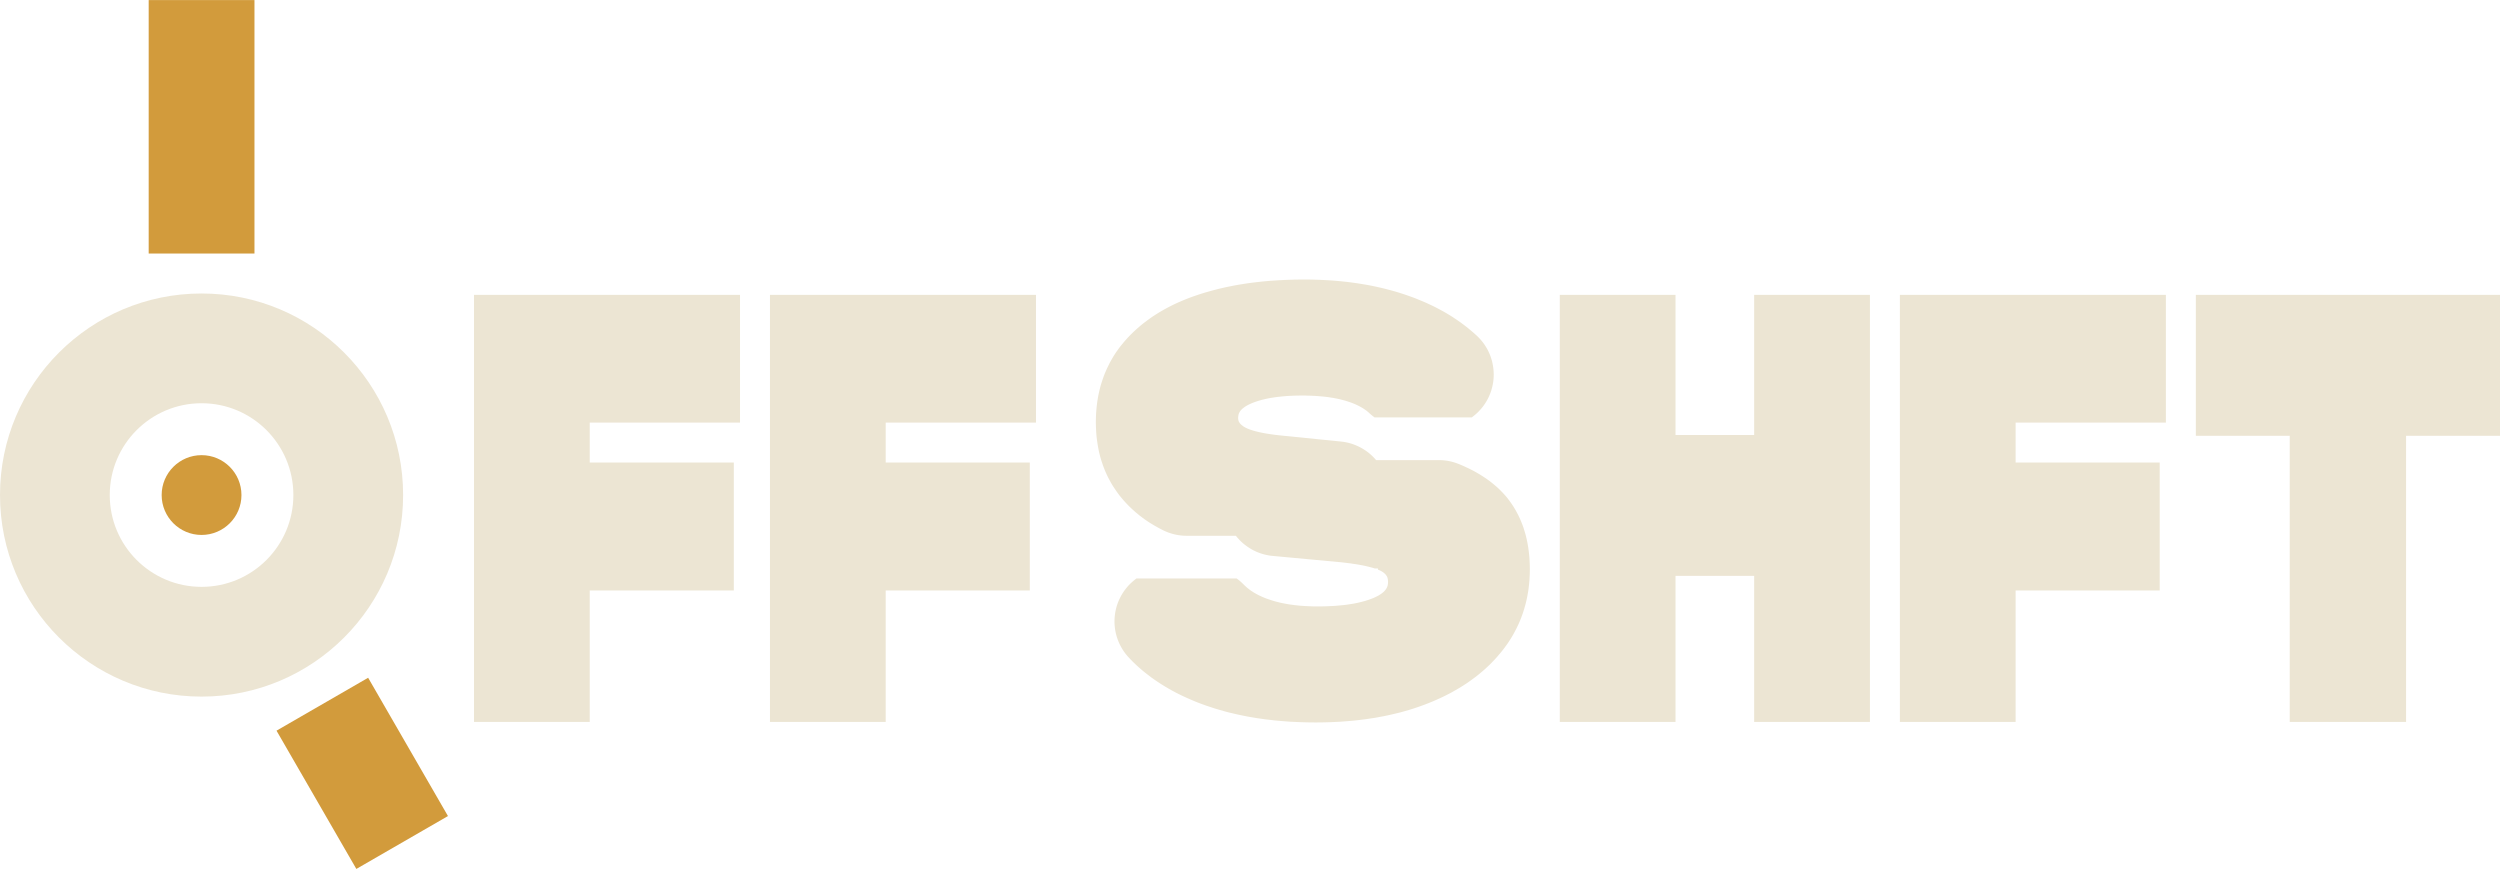
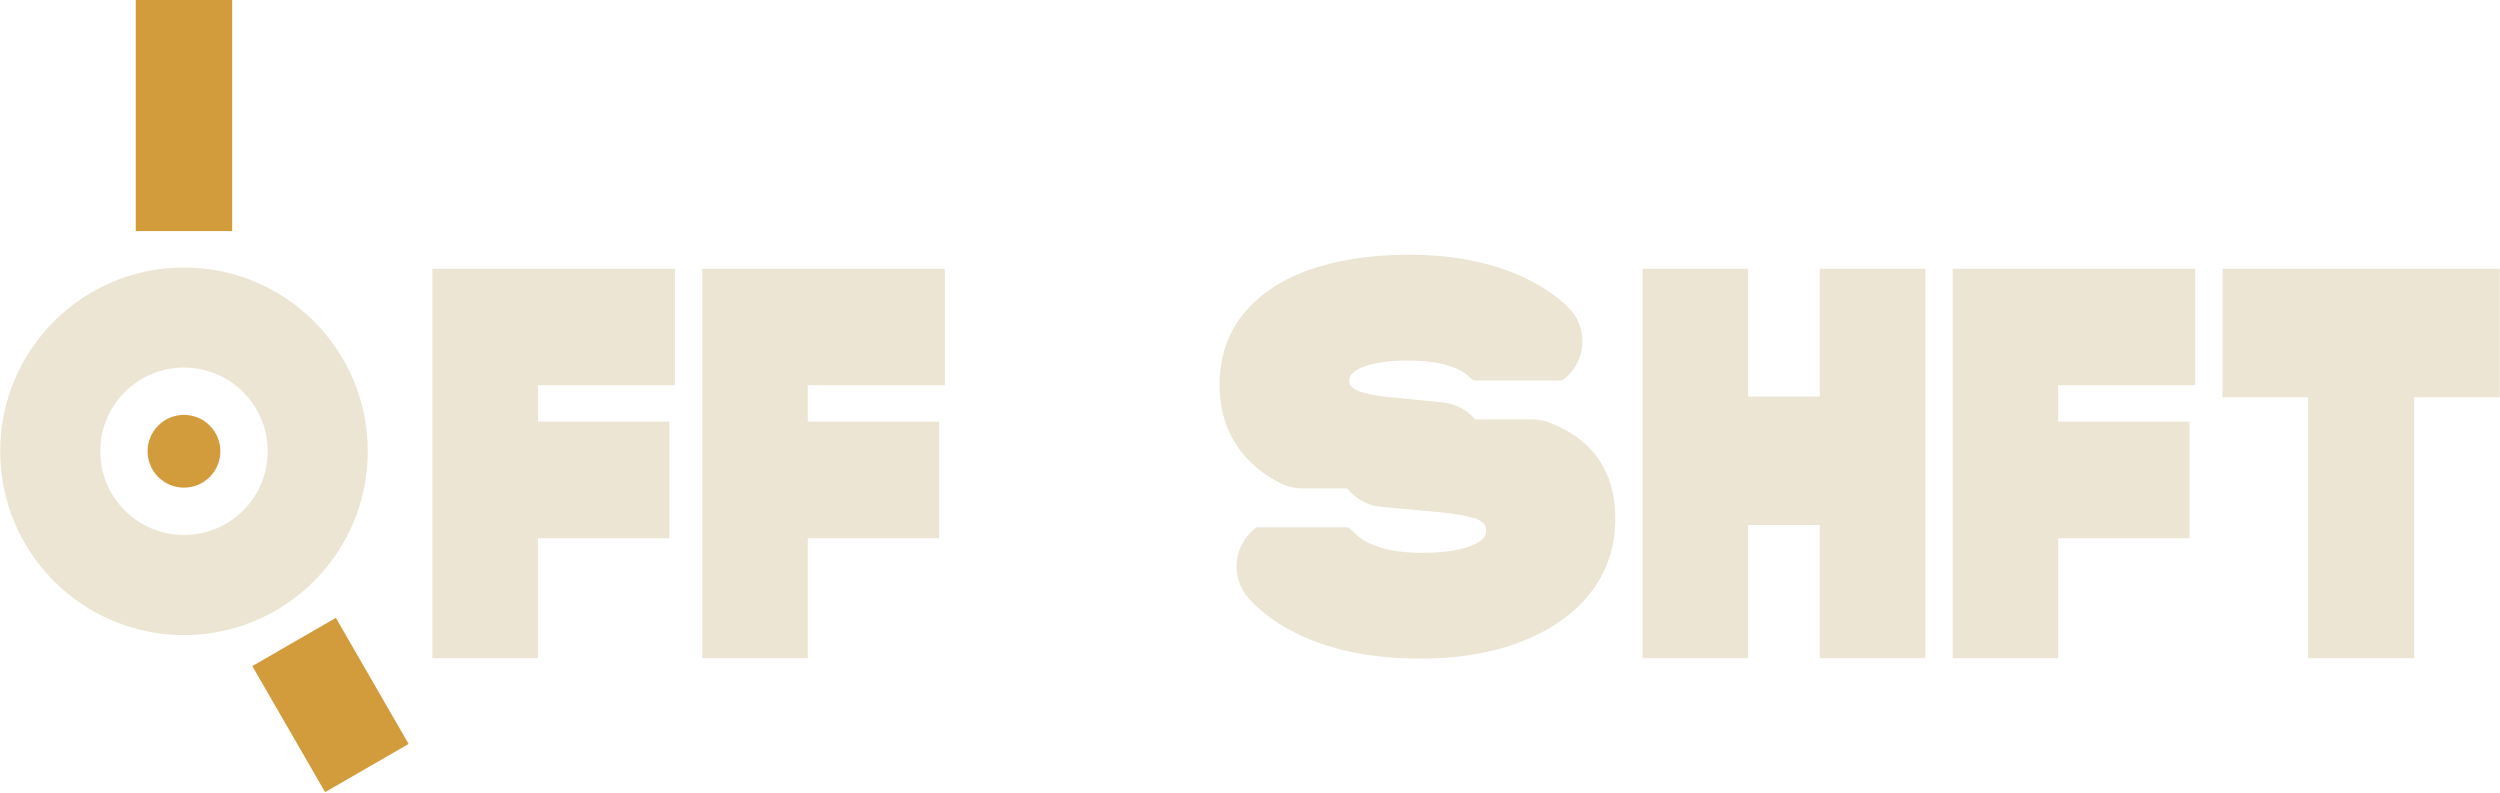
- <svg xmlns="http://www.w3.org/2000/svg" width="62.60mm" height="21.76mm" viewBox="0 0 62.600 21.756">
-   <g transform="translate(0 7.382)">
+ <svg xmlns="http://www.w3.org/2000/svg" width="68.64mm" height="21.75mm" viewBox="0 0 68.645 21.755">
+   <g transform="translate(0 7.381)">
    <path fill="#ECE5D3" fill-rule="evenodd" d="M0 5.012 a5.047 5.047 0 1 0 10.094 0 a5.047 5.047 0 1 0 -10.094 0 Z M2.748 5.012 a2.299 2.299 0 1 0 4.598 0 a2.299 2.299 0 1 0 -4.598 0 Z" />
-     <path fill="#D29B3C" d="M3.723 -1.035 L3.723 -7.382 L6.372 -7.382 L6.372 -1.035 Z M9.218 9.587 L11.217 13.05 L8.923 14.374 L6.924 10.912 Z" />
+     <path fill="#D29B3C" d="M3.723 -1.035 L3.723 -7.381 L6.371 -7.381 L6.371 -1.035 Z M9.218 9.587 L11.216 13.049 L8.923 14.373 L6.924 10.911 Z" />
    <path fill="#D29B3C" d="M4.048 5.012 a0.999 0.999 0 1 0 1.998 0 a0.999 0.999 0 1 0 -1.998 0 Z" />
-     <path fill="#ECE5D3" fill-rule="nonzero" d="M18.53 3.198 L14.767 3.198 L14.767 4.198 L18.375 4.198 L18.375 7.402 L14.767 7.402 L14.767 10.694 L11.869 10.694 L11.869 0 L18.53 0 Z M25.941 3.198 L22.178 3.198 L22.178 4.198 L25.786 4.198 L25.786 7.402 L22.178 7.402 L22.178 10.694 L19.28 10.694 L19.28 0 L25.941 0 Z M32.773 -0.384 L32.785 -0.384 L32.888 -0.382 L32.91 -0.381 L33.016 -0.378 L33.027 -0.378 L33.131 -0.373 L33.153 -0.372 L33.258 -0.366 L33.259 -0.366 L33.36 -0.36 L33.395 -0.357 L33.491 -0.349 L33.502 -0.348 L33.597 -0.339 L33.611 -0.337 L33.711 -0.327 L33.736 -0.324 L33.833 -0.312 L33.844 -0.31 L33.937 -0.298 L33.937 -0.297 L33.964 -0.294 L34.052 -0.28 L34.065 -0.278 L34.167 -0.261 L34.183 -0.259 L34.266 -0.244 L34.288 -0.24 L34.378 -0.222 L34.407 -0.216 L34.49 -0.198 L34.502 -0.195 L34.596 -0.174 L34.613 -0.17 L34.697 -0.149 L34.723 -0.142 L34.8 -0.122 L34.8 -0.122 L34.816 -0.118 L34.905 -0.093 L34.931 -0.086 L35.011 -0.062 L35.031 -0.056 L35.108 -0.031 L35.131 -0.024 L35.212 0.003 L35.231 0.01 L35.31 0.038 L35.327 0.044 L35.402 0.071 L35.433 0.083 L35.505 0.112 L35.521 0.119 L35.598 0.151 L35.607 0.154 L35.679 0.185 L35.723 0.204 L35.788 0.235 L35.794 0.237 L35.866 0.271 L35.899 0.287 L35.962 0.319 L35.979 0.328 L36.046 0.363 L36.07 0.376 L36.134 0.411 L36.156 0.423 L36.217 0.458 L36.241 0.473 L36.297 0.506 L36.323 0.522 L36.381 0.559 L36.404 0.575 L36.463 0.614 L36.533 0.662 L36.566 0.685 L36.617 0.723 L36.626 0.73 L36.626 0.729 L36.681 0.771 L36.722 0.803 L36.764 0.836 L36.78 0.85 L36.836 0.896 L36.852 0.91 L36.903 0.953 L36.925 0.973 L36.967 1.011 L37.004 1.046 L37.04 1.083 L37.075 1.121 L37.108 1.16 L37.14 1.201 L37.17 1.243 L37.198 1.286 L37.225 1.33 L37.25 1.375 L37.273 1.421 L37.294 1.468 L37.314 1.515 L37.331 1.564 L37.347 1.613 L37.361 1.662 L37.372 1.712 L37.382 1.763 L37.39 1.814 L37.396 1.865 L37.4 1.916 L37.402 1.967 L37.403 1.993 L37.402 2.045 L37.399 2.096 L37.394 2.147 L37.387 2.198 L37.378 2.249 L37.367 2.299 L37.354 2.349 L37.34 2.399 L37.323 2.447 L37.304 2.495 L37.284 2.543 L37.262 2.589 L37.238 2.634 L37.212 2.679 L37.184 2.723 L37.155 2.765 L37.125 2.806 L37.092 2.846 L37.058 2.884 L37.023 2.922 L36.986 2.958 L36.948 2.992 L36.908 3.025 L36.868 3.057 L36.852 3.068 L34.419 3.068 L34.38 3.039 L34.34 3.007 L34.301 2.973 L34.288 2.961 L34.274 2.948 L34.27 2.944 L34.256 2.931 L34.255 2.931 L34.245 2.922 L34.244 2.922 L34.243 2.922 L34.227 2.908 L34.217 2.9 L34.195 2.884 L34.194 2.883 L34.18 2.874 L34.153 2.855 L34.134 2.843 L34.113 2.83 L34.111 2.829 L34.094 2.819 L34.077 2.809 L34.064 2.802 L34.041 2.79 L34.04 2.789 L34.015 2.776 L34.009 2.773 L34.003 2.771 L33.983 2.76 L33.966 2.753 L33.951 2.745 L33.94 2.741 L33.932 2.737 L33.911 2.728 L33.891 2.72 L33.888 2.719 L33.871 2.712 L33.85 2.704 L33.835 2.698 L33.828 2.696 L33.806 2.688 L33.794 2.684 L33.775 2.678 L33.763 2.674 L33.734 2.664 L33.732 2.664 L33.709 2.657 L33.692 2.651 L33.666 2.644 L33.664 2.643 L33.64 2.637 L33.621 2.632 L33.562 2.617 L33.549 2.613 L33.519 2.607 L33.489 2.6 L33.478 2.598 L33.442 2.591 L33.414 2.586 L33.397 2.582 L33.373 2.578 L33.36 2.576 L33.335 2.573 L33.314 2.569 L33.283 2.564 L33.27 2.562 L33.242 2.558 L33.232 2.557 L33.191 2.552 L33.155 2.548 L33.136 2.546 L33.111 2.543 L33.101 2.543 L33.064 2.54 L33.04 2.538 L33.021 2.536 L32.997 2.534 L32.974 2.533 L32.952 2.531 L32.923 2.529 L32.899 2.528 L32.874 2.527 L32.851 2.526 L32.826 2.525 L32.801 2.524 L32.773 2.523 L32.748 2.523 L32.721 2.522 L32.696 2.521 L32.645 2.521 L32.613 2.521 L32.592 2.521 L32.532 2.521 L32.464 2.522 L32.458 2.522 L32.4 2.524 L32.387 2.524 L32.329 2.527 L32.321 2.527 L32.263 2.53 L32.261 2.53 L32.202 2.534 L32.195 2.535 L32.137 2.54 L32.132 2.54 L32.073 2.546 L32.02 2.552 L32.005 2.553 L31.966 2.558 L31.944 2.561 L31.901 2.567 L31.901 2.568 L31.839 2.577 L31.802 2.583 L31.775 2.588 L31.744 2.594 L31.735 2.596 L31.698 2.604 L31.68 2.608 L31.64 2.618 L31.605 2.626 L31.58 2.633 L31.557 2.64 L31.546 2.643 L31.51 2.653 L31.495 2.658 L31.47 2.666 L31.454 2.671 L31.429 2.68 L31.409 2.687 L31.391 2.694 L31.375 2.7 L31.349 2.711 L31.334 2.717 L31.321 2.723 L31.294 2.735 L31.282 2.741 L31.263 2.75 L31.229 2.768 L31.223 2.772 L31.213 2.777 L31.204 2.783 L31.178 2.799 L31.158 2.813 L31.154 2.816 L31.138 2.828 L31.117 2.844 L31.102 2.857 L31.088 2.871 L31.071 2.889 L31.07 2.89 L31.066 2.896 L31.059 2.904 L31.053 2.912 L31.045 2.925 L31.039 2.935 L31.029 2.954 L31.024 2.965 L31.021 2.972 L31.014 2.994 L31.014 2.994 L31.012 3.002 L31.01 3.014 L31.006 3.037 L31.005 3.053 L31.003 3.073 L31.003 3.085 L31.004 3.094 L31.004 3.096 L31.004 3.109 L31.005 3.115 L31.005 3.115 L31.006 3.119 L31.009 3.134 L31.01 3.14 L31.012 3.15 L31.013 3.152 L31.015 3.159 L31.02 3.171 L31.023 3.178 L31.028 3.186 L31.03 3.189 L31.039 3.203 L31.04 3.205 L31.048 3.216 L31.053 3.222 L31.069 3.24 L31.072 3.242 L31.081 3.251 L31.085 3.254 L31.089 3.258 L31.111 3.275 L31.121 3.283 L31.125 3.286 L31.135 3.293 L31.135 3.293 L31.148 3.302 L31.167 3.313 L31.178 3.319 L31.194 3.327 L31.2 3.33 L31.204 3.332 L31.232 3.345 L31.246 3.351 L31.256 3.355 L31.277 3.364 L31.279 3.364 L31.303 3.373 L31.315 3.377 L31.328 3.381 L31.346 3.387 L31.376 3.397 L31.395 3.402 L31.398 3.403 L31.42 3.409 L31.447 3.417 L31.467 3.421 L31.484 3.426 L31.504 3.431 L31.531 3.437 L31.552 3.442 L31.564 3.444 L31.601 3.452 L31.62 3.456 L31.652 3.462 L31.664 3.464 L31.704 3.471 L31.708 3.472 L31.771 3.482 L31.819 3.489 L31.826 3.49 L31.877 3.497 L31.877 3.497 L31.882 3.498 L31.935 3.505 L31.944 3.506 L31.999 3.512 L32 3.512 L32.004 3.513 L32.059 3.519 L32.067 3.52 L32.129 3.526 L32.133 3.527 L33.576 3.672 L33.627 3.678 L33.678 3.686 L33.728 3.696 L33.778 3.708 L33.828 3.722 L33.877 3.738 L33.925 3.756 L33.973 3.776 L34.02 3.797 L34.065 3.82 L34.11 3.845 L34.154 3.872 L34.197 3.9 L34.239 3.93 L34.28 3.962 L34.319 3.995 L34.357 4.03 L34.393 4.066 L34.429 4.104 L34.441 4.118 L34.441 4.118 L34.458 4.137 L34.477 4.137 L36.03 4.137 L36.081 4.138 L36.132 4.141 L36.184 4.146 L36.235 4.153 L36.285 4.162 L36.336 4.173 L36.385 4.186 L36.434 4.201 L36.483 4.218 L36.551 4.244 L36.589 4.261 L36.597 4.264 L36.652 4.288 L36.679 4.3 L36.732 4.325 L36.754 4.335 L36.798 4.356 L36.807 4.361 L36.811 4.363 L36.817 4.366 L36.857 4.386 L36.902 4.409 L36.938 4.429 L36.954 4.438 L36.995 4.462 L37.033 4.484 L37.07 4.506 L37.087 4.517 L37.128 4.543 L37.151 4.558 L37.186 4.581 L37.219 4.603 L37.248 4.624 L37.28 4.647 L37.306 4.666 L37.339 4.692 L37.37 4.717 L37.392 4.735 L37.423 4.761 L37.433 4.769 L37.459 4.791 L37.516 4.842 L37.533 4.859 L37.543 4.868 L37.574 4.899 L37.606 4.932 L37.627 4.953 L37.649 4.977 L37.671 5.001 L37.702 5.036 L37.718 5.055 L37.748 5.091 L37.762 5.11 L37.791 5.148 L37.813 5.178 L37.823 5.192 L37.842 5.219 L37.867 5.256 L37.882 5.278 L37.902 5.309 L37.915 5.331 L37.947 5.385 L37.962 5.412 L37.971 5.428 L37.986 5.457 L38.005 5.492 L38.022 5.526 L38.03 5.543 L38.044 5.572 L38.068 5.624 L38.08 5.653 L38.088 5.672 L38.1 5.702 L38.12 5.753 L38.132 5.784 L38.139 5.804 L38.149 5.833 L38.165 5.885 L38.177 5.924 L38.177 5.924 L38.189 5.964 L38.204 6.016 L38.211 6.045 L38.22 6.083 L38.229 6.12 L38.234 6.147 L38.243 6.188 L38.245 6.199 L38.246 6.205 L38.248 6.214 L38.254 6.249 L38.262 6.295 L38.269 6.336 L38.271 6.356 L38.278 6.407 L38.281 6.431 L38.286 6.472 L38.29 6.511 L38.294 6.553 L38.296 6.574 L38.299 6.625 L38.301 6.663 L38.303 6.704 L38.304 6.723 L38.306 6.782 L38.306 6.8 L38.307 6.857 L38.307 6.89 L38.306 6.945 L38.305 6.991 L38.302 7.052 L38.301 7.066 L38.298 7.133 L38.294 7.179 L38.289 7.236 L38.285 7.27 L38.275 7.358 L38.267 7.415 L38.259 7.462 L38.249 7.516 L38.246 7.535 L38.235 7.591 L38.224 7.642 L38.213 7.688 L38.202 7.734 L38.187 7.788 L38.182 7.805 L38.167 7.86 L38.151 7.91 L38.136 7.957 L38.125 7.989 L38.105 8.043 L38.093 8.077 L38.074 8.125 L38.061 8.158 L38.041 8.205 L38.02 8.252 L38 8.294 L37.982 8.332 L37.956 8.382 L37.946 8.402 L37.919 8.453 L37.899 8.49 L37.874 8.533 L37.85 8.574 L37.823 8.618 L37.811 8.636 L37.779 8.687 L37.752 8.727 L37.725 8.765 L37.697 8.803 L37.665 8.847 L37.651 8.865 L37.614 8.913 L37.585 8.949 L37.547 8.994 L37.533 9.01 L37.491 9.06 L37.469 9.084 L37.432 9.125 L37.401 9.158 L37.362 9.198 L37.342 9.22 L37.295 9.266 L37.278 9.282 L37.23 9.327 L37.209 9.347 L37.168 9.384 L37.128 9.419 L37.029 9.502 L36.981 9.54 L36.931 9.578 L36.916 9.589 L36.861 9.63 L36.845 9.642 L36.787 9.683 L36.755 9.706 L36.703 9.741 L36.679 9.756 L36.622 9.793 L36.599 9.807 L36.539 9.844 L36.505 9.864 L36.444 9.899 L36.439 9.902 L36.438 9.903 L36.436 9.903 L36.369 9.942 L36.337 9.96 L36.275 9.992 L36.251 10.004 L36.189 10.036 L36.157 10.052 L36.089 10.084 L36.085 10.085 L36.072 10.092 L36.006 10.122 L35.969 10.139 L35.899 10.169 L35.884 10.176 L35.805 10.208 L35.774 10.221 L35.702 10.248 L35.694 10.252 L35.613 10.282 L35.572 10.297 L35.503 10.321 L35.402 10.355 L35.369 10.366 L35.296 10.388 L35.278 10.394 L35.186 10.42 L35.172 10.424 L35.087 10.448 L35.058 10.456 L34.975 10.476 L34.95 10.482 L34.861 10.503 L34.846 10.507 L34.75 10.528 L34.739 10.531 L34.736 10.531 L34.735 10.531 L34.652 10.549 L34.613 10.556 L34.524 10.572 L34.524 10.573 L34.512 10.575 L34.423 10.591 L34.389 10.596 L34.294 10.61 L34.29 10.611 L34.19 10.626 L34.155 10.63 L34.057 10.642 L34.053 10.643 L33.955 10.654 L33.922 10.658 L33.821 10.667 L33.808 10.668 L33.702 10.677 L33.691 10.678 L33.592 10.685 L33.557 10.688 L33.451 10.693 L33.45 10.693 L33.342 10.698 L33.32 10.699 L33.211 10.702 L33.19 10.703 L33.076 10.705 L33.065 10.705 L32.956 10.706 L32.935 10.706 L32.824 10.705 L32.813 10.705 L32.693 10.703 L32.673 10.702 L32.567 10.699 L32.545 10.698 L32.428 10.693 L32.317 10.688 L32.284 10.686 L32.177 10.678 L32.166 10.677 L32.059 10.668 L32.048 10.667 L31.945 10.658 L31.911 10.655 L31.806 10.642 L31.804 10.642 L31.7 10.63 L31.667 10.626 L31.572 10.612 L31.57 10.612 L31.564 10.611 L31.464 10.597 L31.43 10.591 L31.33 10.574 L31.323 10.573 L31.233 10.557 L31.198 10.55 L31.107 10.532 L31.094 10.529 L30.989 10.507 L30.976 10.504 L30.885 10.483 L30.861 10.477 L30.771 10.456 L30.744 10.449 L30.662 10.427 L30.645 10.422 L30.547 10.394 L30.536 10.391 L30.454 10.367 L30.414 10.355 L30.327 10.326 L30.324 10.325 L30.239 10.297 L30.202 10.285 L30.121 10.255 L30.114 10.253 L30.031 10.222 L30 10.21 L29.927 10.181 L29.896 10.168 L29.814 10.133 L29.805 10.129 L29.736 10.099 L29.7 10.083 L29.627 10.049 L29.612 10.042 L29.537 10.006 L29.449 9.962 L29.418 9.945 L29.352 9.91 L29.347 9.907 L29.347 9.907 L29.329 9.897 L29.263 9.86 L29.247 9.85 L29.181 9.812 L29.149 9.792 L29.089 9.755 L29.068 9.742 L29.009 9.703 L28.986 9.688 L28.924 9.646 L28.901 9.63 L28.848 9.593 L28.816 9.569 L28.76 9.526 L28.744 9.514 L28.69 9.472 L28.667 9.454 L28.615 9.412 L28.586 9.387 L28.539 9.346 L28.521 9.331 L28.47 9.285 L28.441 9.258 L28.399 9.217 L28.368 9.188 L28.326 9.144 L28.315 9.134 L28.28 9.097 L28.245 9.06 L28.212 9.021 L28.179 8.98 L28.149 8.939 L28.12 8.896 L28.093 8.853 L28.068 8.808 L28.044 8.762 L28.022 8.716 L28.002 8.668 L27.984 8.62 L27.967 8.571 L27.953 8.522 L27.94 8.472 L27.93 8.422 L27.921 8.371 L27.915 8.32 L27.91 8.269 L27.907 8.217 L27.907 8.166 L27.908 8.114 L27.912 8.063 L27.917 8.012 L27.924 7.961 L27.934 7.91 L27.945 7.86 L27.958 7.81 L27.973 7.761 L27.99 7.713 L28.009 7.665 L28.03 7.618 L28.053 7.572 L28.077 7.527 L28.103 7.482 L28.131 7.439 L28.16 7.397 L28.192 7.356 L28.224 7.316 L28.258 7.277 L28.294 7.24 L28.331 7.205 L28.37 7.17 L28.409 7.138 L28.45 7.106 L28.457 7.101 L30.966 7.101 L31.005 7.13 L31.045 7.162 L31.083 7.196 L31.121 7.232 L31.163 7.274 L31.168 7.278 L31.186 7.295 L31.198 7.306 L31.224 7.329 L31.235 7.338 L31.248 7.349 L31.254 7.353 L31.276 7.37 L31.276 7.371 L31.279 7.373 L31.288 7.38 L31.314 7.399 L31.318 7.402 L31.326 7.407 L31.339 7.416 L31.349 7.422 L31.37 7.436 L31.38 7.443 L31.387 7.447 L31.412 7.462 L31.451 7.484 L31.464 7.491 L31.481 7.501 L31.494 7.507 L31.508 7.515 L31.524 7.523 L31.534 7.528 L31.55 7.535 L31.572 7.545 L31.576 7.547 L31.595 7.556 L31.618 7.566 L31.626 7.569 L31.661 7.584 L31.695 7.598 L31.706 7.602 L31.711 7.604 L31.742 7.614 L31.749 7.617 L31.78 7.627 L31.788 7.63 L31.824 7.642 L31.852 7.651 L31.871 7.657 L31.891 7.663 L31.907 7.668 L31.933 7.675 L31.938 7.676 L31.938 7.677 L31.969 7.685 L31.986 7.689 L32.053 7.706 L32.068 7.709 L32.094 7.715 L32.109 7.718 L32.146 7.725 L32.18 7.732 L32.199 7.735 L32.231 7.741 L32.234 7.742 L32.237 7.742 L32.276 7.749 L32.288 7.751 L32.318 7.755 L32.335 7.757 L32.372 7.762 L32.422 7.769 L32.427 7.769 L32.47 7.774 L32.517 7.779 L32.526 7.78 L32.57 7.784 L32.665 7.79 L32.678 7.791 L32.725 7.793 L32.771 7.796 L32.785 7.796 L32.833 7.798 L32.834 7.798 L32.885 7.8 L32.898 7.8 L32.933 7.8 L32.949 7.801 L33.07 7.801 L33.081 7.8 L33.152 7.799 L33.218 7.797 L33.24 7.796 L33.3 7.793 L33.371 7.79 L33.375 7.79 L33.439 7.786 L33.449 7.785 L33.506 7.78 L33.517 7.779 L33.581 7.773 L33.636 7.768 L33.655 7.766 L33.697 7.761 L33.713 7.759 L33.76 7.752 L33.773 7.75 L33.83 7.741 L33.878 7.733 L33.899 7.73 L33.943 7.721 L33.987 7.712 L34.011 7.707 L34.052 7.697 L34.055 7.696 L34.098 7.686 L34.111 7.682 L34.145 7.673 L34.163 7.668 L34.194 7.66 L34.21 7.654 L34.24 7.645 L34.258 7.639 L34.283 7.63 L34.295 7.626 L34.33 7.613 L34.344 7.608 L34.384 7.592 L34.404 7.584 L34.423 7.575 L34.449 7.563 L34.461 7.557 L34.479 7.548 L34.496 7.539 L34.5 7.538 L34.531 7.52 L34.534 7.518 L34.549 7.508 L34.564 7.499 L34.585 7.485 L34.603 7.471 L34.63 7.45 L34.632 7.448 L34.645 7.437 L34.654 7.429 L34.658 7.425 L34.675 7.406 L34.685 7.395 L34.7 7.375 L34.708 7.362 L34.719 7.346 L34.727 7.33 L34.728 7.328 L34.732 7.318 L34.737 7.306 L34.738 7.304 L34.743 7.289 L34.746 7.28 L34.75 7.259 L34.754 7.232 L34.754 7.23 L34.755 7.219 L34.756 7.203 L34.756 7.177 L34.756 7.165 L34.754 7.148 L34.753 7.133 L34.751 7.123 L34.746 7.097 L34.743 7.087 L34.742 7.082 L34.741 7.079 L34.739 7.073 L34.734 7.061 L34.728 7.049 L34.721 7.037 L34.71 7.021 L34.704 7.013 L34.693 6.999 L34.691 6.997 L34.683 6.988 L34.673 6.978 L34.665 6.972 L34.659 6.966 L34.648 6.957 L34.644 6.954 L34.637 6.948 L34.625 6.94 L34.624 6.94 L34.608 6.929 L34.606 6.928 L34.591 6.92 L34.568 6.907 L34.553 6.9 L34.55 6.899 L34.526 6.888 L34.503 6.879 L34.503 6.85 L34.423 6.85 L34.41 6.846 L34.392 6.84 L34.37 6.833 L34.342 6.826 L34.306 6.816 L34.29 6.812 L34.258 6.804 L34.252 6.803 L34.211 6.793 L34.21 6.793 L34.204 6.791 L34.166 6.783 L34.142 6.778 L34.119 6.773 L34.097 6.769 L34.056 6.762 L34.048 6.76 L34.004 6.752 L33.98 6.748 L33.936 6.741 L33.932 6.741 L33.876 6.733 L33.864 6.731 L33.815 6.723 L33.796 6.721 L33.739 6.714 L33.668 6.705 L33.666 6.705 L33.605 6.698 L33.59 6.696 L33.53 6.69 L33.523 6.69 L31.868 6.536 L31.817 6.531 L31.766 6.523 L31.716 6.513 L31.665 6.501 L31.616 6.488 L31.567 6.472 L31.519 6.455 L31.471 6.436 L31.424 6.414 L31.378 6.392 L31.333 6.367 L31.289 6.34 L31.246 6.312 L31.204 6.282 L31.163 6.251 L31.123 6.218 L31.085 6.184 L31.048 6.148 L31.013 6.11 L30.979 6.072 L30.961 6.05 L30.947 6.032 L30.928 6.032 L29.714 6.032 L29.662 6.031 L29.611 6.028 L29.56 6.023 L29.509 6.016 L29.458 6.007 L29.408 5.996 L29.358 5.983 L29.309 5.968 L29.26 5.952 L29.212 5.933 L29.165 5.913 L29.139 5.901 L29.095 5.879 L29.026 5.843 L28.979 5.817 L28.91 5.778 L28.881 5.761 L28.815 5.721 L28.776 5.697 L28.722 5.661 L28.668 5.624 L28.613 5.584 L28.586 5.563 L28.533 5.523 L28.492 5.489 L28.443 5.449 L28.403 5.414 L28.356 5.371 L28.328 5.345 L28.282 5.301 L28.243 5.262 L28.203 5.22 L28.17 5.184 L28.13 5.14 L28.097 5.101 L28.063 5.06 L28.026 5.014 L27.994 4.971 L27.965 4.93 L27.929 4.878 L27.906 4.844 L27.876 4.799 L27.843 4.746 L27.817 4.701 L27.794 4.658 L27.766 4.607 L27.742 4.561 L27.72 4.515 L27.695 4.46 L27.673 4.411 L27.655 4.365 L27.634 4.312 L27.615 4.26 L27.596 4.203 L27.583 4.165 L27.565 4.106 L27.55 4.054 L27.537 4.003 L27.522 3.942 L27.51 3.885 L27.502 3.844 L27.49 3.776 L27.483 3.735 L27.473 3.667 L27.467 3.625 L27.459 3.558 L27.454 3.508 L27.449 3.439 L27.447 3.397 L27.443 3.32 L27.442 3.284 L27.44 3.21 L27.44 3.17 L27.441 3.109 L27.442 3.078 L27.444 3.019 L27.446 2.971 L27.451 2.907 L27.452 2.89 L27.457 2.837 L27.461 2.791 L27.468 2.736 L27.472 2.703 L27.48 2.65 L27.486 2.612 L27.495 2.558 L27.501 2.524 L27.511 2.477 L27.521 2.43 L27.533 2.378 L27.539 2.355 L27.552 2.304 L27.566 2.253 L27.58 2.208 L27.591 2.174 L27.606 2.128 L27.62 2.087 L27.637 2.039 L27.648 2.011 L27.665 1.966 L27.683 1.925 L27.7 1.885 L27.721 1.839 L27.741 1.797 L27.752 1.775 L27.776 1.726 L27.796 1.687 L27.816 1.651 L27.843 1.603 L27.868 1.561 L27.882 1.537 L27.907 1.498 L27.935 1.454 L27.961 1.416 L27.98 1.391 L28.007 1.352 L28.038 1.31 L28.067 1.273 L28.089 1.246 L28.125 1.202 L28.14 1.184 L28.174 1.145 L28.205 1.11 L28.239 1.072 L28.263 1.047 L28.305 1.003 L28.321 0.987 L28.355 0.954 L28.396 0.914 L28.435 0.879 L28.443 0.871 L28.49 0.829 L28.524 0.8 L28.562 0.767 L28.588 0.746 L28.63 0.712 L28.666 0.685 L28.713 0.65 L28.72 0.644 L28.775 0.604 L28.807 0.581 L28.852 0.549 L28.881 0.53 L28.931 0.498 L28.959 0.48 L29.012 0.447 L29.033 0.434 L29.089 0.401 L29.119 0.384 L29.176 0.352 L29.198 0.34 L29.255 0.31 L29.265 0.304 L29.269 0.303 L29.283 0.295 L29.342 0.265 L29.364 0.254 L29.427 0.224 L29.457 0.21 L29.516 0.183 L29.543 0.172 L29.617 0.14 L29.629 0.135 L29.692 0.109 L29.731 0.094 L29.797 0.068 L29.815 0.062 L29.888 0.035 L29.912 0.027 L29.992 0 L30.003 -0.004 L30.076 -0.028 L30.109 -0.038 L30.184 -0.061 L30.203 -0.066 L30.289 -0.091 L30.301 -0.094 L30.381 -0.116 L30.399 -0.121 L30.481 -0.142 L30.511 -0.15 L30.593 -0.169 L30.606 -0.172 L30.689 -0.191 L30.717 -0.197 L30.808 -0.215 L30.811 -0.216 L30.901 -0.234 L30.929 -0.239 L31.012 -0.254 L31.036 -0.258 L31.131 -0.273 L31.135 -0.274 L31.227 -0.288 L31.254 -0.292 L31.343 -0.304 L31.368 -0.307 L31.467 -0.319 L31.469 -0.319 L31.569 -0.33 L31.593 -0.333 L31.687 -0.342 L31.699 -0.343 L31.799 -0.352 L31.824 -0.354 L31.923 -0.36 L31.935 -0.361 L32.044 -0.368 L32.056 -0.368 L32.155 -0.373 L32.167 -0.374 L32.279 -0.378 L32.303 -0.379 L32.396 -0.381 L32.399 -0.382 L32.414 -0.382 L32.525 -0.384 L32.537 -0.384 L32.645 -0.385 L32.666 -0.385 Z M43.924 10.694 L43.924 7.036 L41.955 7.036 L41.955 10.694 L39.057 10.694 L39.057 0 L41.955 0 L41.955 3.508 L43.924 3.508 L43.924 0 L46.823 0 L46.823 10.694 Z M54.234 3.198 L50.471 3.198 L50.471 4.198 L54.079 4.198 L54.079 7.402 L50.471 7.402 L50.471 10.694 L47.573 10.694 L47.573 0 L54.234 0 Z M62.6 3.528 L60.248 3.528 L60.248 10.694 L57.335 10.694 L57.335 3.528 L54.984 3.528 L54.984 0 L62.6 0 Z" />
+     <path fill="#ECE5D3" fill-rule="nonzero" d="M18.53 3.198 L14.767 3.198 L14.767 4.198 L18.375 4.198 L18.375 7.401 L14.767 7.401 L14.767 10.694 L11.868 10.694 L11.868 0 L18.53 0 Z M25.941 3.198 L22.178 3.198 L22.178 4.198 L25.786 4.198 L25.786 7.401 L22.178 7.401 L22.178 10.694 L19.28 10.694 L19.28 0 L25.941 0 Z M38.821 -0.384 L38.833 -0.384 L38.936 -0.382 L38.957 -0.381 L39.063 -0.378 L39.075 -0.378 L39.178 -0.373 L39.201 -0.372 L39.305 -0.366 L39.306 -0.366 L39.407 -0.36 L39.442 -0.357 L39.538 -0.349 L39.549 -0.348 L39.644 -0.339 L39.659 -0.337 L39.759 -0.327 L39.784 -0.324 L39.881 -0.312 L39.892 -0.31 L39.984 -0.298 L39.984 -0.297 L40.012 -0.294 L40.099 -0.28 L40.113 -0.278 L40.214 -0.261 L40.23 -0.259 L40.313 -0.244 L40.335 -0.24 L40.425 -0.222 L40.454 -0.216 L40.537 -0.198 L40.549 -0.195 L40.643 -0.174 L40.661 -0.17 L40.744 -0.149 L40.771 -0.142 L40.848 -0.122 L40.848 -0.122 L40.863 -0.118 L40.952 -0.093 L40.978 -0.086 L41.059 -0.062 L41.078 -0.056 L41.155 -0.031 L41.178 -0.024 L41.259 0.003 L41.278 0.01 L41.357 0.038 L41.374 0.044 L41.449 0.071 L41.48 0.083 L41.552 0.112 L41.569 0.119 L41.646 0.151 L41.655 0.154 L41.727 0.185 L41.771 0.204 L41.836 0.235 L41.841 0.237 L41.913 0.271 L41.947 0.287 L42.009 0.319 L42.026 0.328 L42.093 0.363 L42.117 0.376 L42.181 0.411 L42.203 0.423 L42.264 0.458 L42.288 0.473 L42.344 0.506 L42.37 0.522 L42.428 0.559 L42.452 0.575 L42.51 0.614 L42.58 0.662 L42.613 0.685 L42.664 0.723 L42.673 0.73 L42.673 0.729 L42.729 0.771 L42.77 0.803 L42.811 0.836 L42.828 0.85 L42.883 0.896 L42.899 0.91 L42.95 0.953 L42.972 0.973 L43.014 1.011 L43.051 1.046 L43.087 1.083 L43.122 1.121 L43.155 1.16 L43.187 1.201 L43.217 1.243 L43.245 1.286 L43.272 1.33 L43.297 1.375 L43.32 1.421 L43.341 1.468 L43.361 1.515 L43.378 1.564 L43.394 1.613 L43.408 1.662 L43.42 1.712 L43.43 1.763 L43.438 1.813 L43.444 1.864 L43.448 1.916 L43.45 1.967 L43.45 1.993 L43.449 2.045 L43.446 2.096 L43.441 2.147 L43.434 2.198 L43.425 2.249 L43.414 2.299 L43.401 2.349 L43.387 2.399 L43.37 2.447 L43.351 2.495 L43.331 2.543 L43.309 2.589 L43.285 2.634 L43.259 2.679 L43.231 2.722 L43.202 2.764 L43.172 2.806 L43.139 2.846 L43.105 2.884 L43.07 2.922 L43.033 2.958 L42.995 2.992 L42.955 3.025 L42.915 3.057 L42.899 3.068 L40.466 3.068 L40.427 3.039 L40.387 3.007 L40.348 2.973 L40.335 2.961 L40.321 2.948 L40.317 2.944 L40.303 2.931 L40.302 2.931 L40.292 2.922 L40.291 2.922 L40.29 2.922 L40.274 2.908 L40.264 2.9 L40.242 2.884 L40.241 2.883 L40.227 2.874 L40.2 2.855 L40.181 2.842 L40.16 2.829 L40.159 2.828 L40.141 2.818 L40.125 2.809 L40.112 2.801 L40.089 2.789 L40.088 2.789 L40.062 2.776 L40.056 2.773 L40.051 2.77 L40.03 2.76 L40.013 2.752 L39.998 2.745 L39.987 2.74 L39.979 2.737 L39.958 2.728 L39.939 2.72 L39.936 2.719 L39.918 2.711 L39.897 2.704 L39.882 2.698 L39.876 2.695 L39.853 2.687 L39.841 2.683 L39.823 2.677 L39.811 2.674 L39.781 2.664 L39.779 2.664 L39.756 2.657 L39.74 2.651 L39.714 2.644 L39.711 2.643 L39.687 2.637 L39.669 2.632 L39.61 2.617 L39.596 2.613 L39.566 2.607 L39.536 2.6 L39.525 2.598 L39.489 2.591 L39.461 2.586 L39.444 2.582 L39.42 2.578 L39.407 2.576 L39.382 2.573 L39.361 2.569 L39.33 2.564 L39.317 2.562 L39.29 2.558 L39.28 2.557 L39.239 2.552 L39.202 2.548 L39.183 2.546 L39.159 2.543 L39.149 2.543 L39.112 2.54 L39.087 2.538 L39.068 2.536 L39.045 2.534 L39.022 2.533 L39 2.531 L38.971 2.529 L38.946 2.528 L38.921 2.527 L38.899 2.526 L38.873 2.525 L38.849 2.524 L38.82 2.523 L38.795 2.523 L38.769 2.522 L38.744 2.521 L38.692 2.521 L38.661 2.521 L38.639 2.521 L38.579 2.521 L38.511 2.522 L38.505 2.522 L38.447 2.524 L38.434 2.524 L38.377 2.527 L38.369 2.527 L38.31 2.53 L38.309 2.53 L38.249 2.534 L38.242 2.535 L38.184 2.54 L38.18 2.54 L38.12 2.546 L38.067 2.552 L38.052 2.553 L38.014 2.558 L37.991 2.561 L37.949 2.567 L37.949 2.568 L37.887 2.577 L37.849 2.583 L37.822 2.588 L37.791 2.594 L37.783 2.596 L37.746 2.604 L37.727 2.608 L37.687 2.618 L37.652 2.626 L37.627 2.633 L37.604 2.64 L37.593 2.643 L37.557 2.653 L37.542 2.658 L37.517 2.666 L37.501 2.671 L37.477 2.679 L37.456 2.687 L37.439 2.693 L37.423 2.7 L37.397 2.71 L37.382 2.717 L37.368 2.722 L37.342 2.734 L37.329 2.74 L37.31 2.75 L37.276 2.768 L37.271 2.771 L37.261 2.777 L37.251 2.783 L37.225 2.798 L37.205 2.812 L37.202 2.815 L37.185 2.827 L37.165 2.844 L37.15 2.857 L37.136 2.871 L37.119 2.889 L37.118 2.89 L37.113 2.896 L37.107 2.904 L37.101 2.912 L37.092 2.925 L37.086 2.935 L37.076 2.954 L37.071 2.965 L37.069 2.972 L37.062 2.994 L37.061 2.994 L37.06 3.002 L37.057 3.014 L37.054 3.037 L37.052 3.053 L37.051 3.073 L37.051 3.085 L37.051 3.094 L37.051 3.096 L37.052 3.109 L37.052 3.115 L37.052 3.115 L37.053 3.119 L37.056 3.134 L37.057 3.14 L37.06 3.15 L37.06 3.152 L37.062 3.159 L37.068 3.171 L37.071 3.178 L37.075 3.186 L37.077 3.189 L37.086 3.203 L37.087 3.205 L37.096 3.216 L37.101 3.222 L37.117 3.24 L37.119 3.242 L37.128 3.251 L37.132 3.254 L37.137 3.258 L37.158 3.275 L37.169 3.283 L37.173 3.286 L37.182 3.293 L37.183 3.293 L37.196 3.302 L37.215 3.313 L37.225 3.319 L37.241 3.327 L37.248 3.33 L37.252 3.332 L37.28 3.345 L37.293 3.351 L37.303 3.355 L37.324 3.364 L37.327 3.364 L37.351 3.373 L37.363 3.377 L37.375 3.381 L37.394 3.387 L37.423 3.397 L37.443 3.402 L37.446 3.403 L37.467 3.409 L37.494 3.417 L37.514 3.421 L37.531 3.426 L37.551 3.431 L37.578 3.437 L37.599 3.442 L37.611 3.444 L37.648 3.452 L37.667 3.456 L37.7 3.462 L37.711 3.464 L37.751 3.471 L37.756 3.472 L37.819 3.482 L37.866 3.489 L37.874 3.49 L37.924 3.497 L37.925 3.497 L37.93 3.498 L37.983 3.505 L37.991 3.506 L38.047 3.512 L38.047 3.512 L38.052 3.513 L38.106 3.519 L38.115 3.52 L38.176 3.526 L38.18 3.527 L39.623 3.671 L39.675 3.677 L39.725 3.686 L39.776 3.696 L39.826 3.708 L39.875 3.722 L39.924 3.738 L39.973 3.755 L40.02 3.775 L40.067 3.797 L40.113 3.82 L40.158 3.845 L40.201 3.872 L40.244 3.9 L40.286 3.93 L40.327 3.962 L40.366 3.995 L40.404 4.03 L40.44 4.066 L40.476 4.104 L40.488 4.118 L40.488 4.118 L40.505 4.137 L40.524 4.137 L42.077 4.137 L42.128 4.138 L42.179 4.141 L42.231 4.146 L42.282 4.153 L42.332 4.162 L42.383 4.173 L42.432 4.186 L42.482 4.201 L42.53 4.218 L42.598 4.244 L42.636 4.261 L42.645 4.264 L42.7 4.288 L42.727 4.3 L42.779 4.325 L42.801 4.335 L42.845 4.356 L42.854 4.361 L42.858 4.363 L42.864 4.366 L42.904 4.386 L42.949 4.409 L42.985 4.429 L43.001 4.438 L43.042 4.461 L43.08 4.483 L43.117 4.506 L43.134 4.516 L43.175 4.542 L43.198 4.557 L43.233 4.58 L43.266 4.602 L43.295 4.623 L43.327 4.647 L43.353 4.666 L43.386 4.691 L43.417 4.716 L43.44 4.735 L43.471 4.761 L43.48 4.769 L43.507 4.791 L43.563 4.842 L43.581 4.859 L43.59 4.868 L43.622 4.899 L43.654 4.932 L43.674 4.953 L43.696 4.977 L43.718 5.001 L43.749 5.036 L43.765 5.055 L43.795 5.091 L43.809 5.11 L43.838 5.148 L43.86 5.178 L43.87 5.192 L43.889 5.219 L43.914 5.256 L43.929 5.278 L43.949 5.309 L43.962 5.331 L43.994 5.384 L44.009 5.411 L44.018 5.428 L44.033 5.456 L44.052 5.492 L44.069 5.525 L44.077 5.543 L44.091 5.571 L44.115 5.624 L44.127 5.653 L44.135 5.672 L44.147 5.701 L44.167 5.753 L44.179 5.784 L44.186 5.804 L44.196 5.833 L44.212 5.885 L44.224 5.924 L44.224 5.924 L44.236 5.964 L44.251 6.016 L44.258 6.045 L44.267 6.083 L44.276 6.12 L44.281 6.147 L44.29 6.188 L44.292 6.199 L44.293 6.205 L44.295 6.214 L44.301 6.249 L44.309 6.295 L44.316 6.336 L44.318 6.356 L44.325 6.406 L44.328 6.43 L44.333 6.472 L44.337 6.51 L44.341 6.552 L44.343 6.573 L44.346 6.625 L44.348 6.663 L44.35 6.704 L44.351 6.723 L44.353 6.782 L44.353 6.8 L44.354 6.857 L44.354 6.89 L44.353 6.945 L44.352 6.991 L44.349 7.052 L44.348 7.066 L44.345 7.132 L44.341 7.179 L44.336 7.235 L44.332 7.269 L44.322 7.358 L44.314 7.415 L44.306 7.462 L44.296 7.516 L44.293 7.535 L44.282 7.591 L44.271 7.642 L44.26 7.688 L44.249 7.734 L44.234 7.788 L44.229 7.805 L44.214 7.86 L44.198 7.91 L44.183 7.957 L44.172 7.989 L44.152 8.043 L44.14 8.076 L44.121 8.124 L44.108 8.158 L44.088 8.205 L44.067 8.252 L44.047 8.294 L44.029 8.331 L44.003 8.381 L43.993 8.401 L43.966 8.453 L43.946 8.49 L43.921 8.532 L43.897 8.574 L43.87 8.618 L43.858 8.636 L43.826 8.687 L43.799 8.727 L43.772 8.765 L43.745 8.803 L43.712 8.847 L43.698 8.865 L43.662 8.912 L43.632 8.948 L43.595 8.993 L43.581 9.01 L43.538 9.059 L43.517 9.084 L43.48 9.125 L43.449 9.158 L43.41 9.198 L43.389 9.219 L43.342 9.265 L43.325 9.281 L43.277 9.327 L43.256 9.347 L43.215 9.384 L43.175 9.419 L43.076 9.502 L43.028 9.54 L42.978 9.578 L42.963 9.589 L42.908 9.63 L42.892 9.642 L42.835 9.683 L42.802 9.706 L42.75 9.741 L42.727 9.756 L42.669 9.793 L42.647 9.807 L42.586 9.844 L42.552 9.864 L42.491 9.899 L42.487 9.901 L42.485 9.902 L42.484 9.903 L42.416 9.941 L42.384 9.959 L42.322 9.992 L42.298 10.004 L42.236 10.036 L42.204 10.051 L42.136 10.083 L42.132 10.085 L42.119 10.091 L42.053 10.122 L42.016 10.139 L41.946 10.169 L41.931 10.175 L41.853 10.208 L41.821 10.22 L41.75 10.248 L41.741 10.251 L41.661 10.282 L41.619 10.297 L41.551 10.321 L41.449 10.355 L41.416 10.365 L41.343 10.388 L41.325 10.393 L41.233 10.42 L41.219 10.424 L41.134 10.448 L41.105 10.455 L41.023 10.476 L40.998 10.482 L40.908 10.503 L40.894 10.507 L40.798 10.528 L40.786 10.531 L40.784 10.531 L40.782 10.531 L40.7 10.549 L40.661 10.556 L40.572 10.572 L40.571 10.573 L40.559 10.575 L40.47 10.591 L40.436 10.596 L40.341 10.61 L40.337 10.611 L40.237 10.626 L40.202 10.63 L40.105 10.642 L40.1 10.643 L40.003 10.654 L39.969 10.658 L39.868 10.667 L39.856 10.668 L39.749 10.677 L39.738 10.678 L39.64 10.685 L39.605 10.688 L39.498 10.693 L39.497 10.693 L39.389 10.698 L39.367 10.698 L39.258 10.702 L39.238 10.702 L39.124 10.704 L39.113 10.704 L39.003 10.705 L38.983 10.705 L38.872 10.704 L38.861 10.704 L38.741 10.702 L38.72 10.702 L38.614 10.699 L38.592 10.698 L38.475 10.693 L38.365 10.688 L38.332 10.686 L38.224 10.678 L38.213 10.677 L38.107 10.668 L38.095 10.667 L37.993 10.658 L37.959 10.655 L37.853 10.642 L37.852 10.642 L37.748 10.63 L37.714 10.626 L37.619 10.612 L37.617 10.612 L37.611 10.611 L37.511 10.597 L37.478 10.591 L37.378 10.574 L37.37 10.573 L37.28 10.557 L37.245 10.55 L37.155 10.532 L37.142 10.529 L37.037 10.507 L37.023 10.504 L36.933 10.483 L36.908 10.477 L36.819 10.456 L36.792 10.449 L36.709 10.426 L36.692 10.422 L36.594 10.394 L36.583 10.391 L36.502 10.367 L36.462 10.354 L36.375 10.326 L36.371 10.325 L36.286 10.297 L36.249 10.284 L36.169 10.255 L36.161 10.252 L36.079 10.221 L36.048 10.21 L35.974 10.18 L35.944 10.168 L35.861 10.133 L35.853 10.129 L35.783 10.099 L35.747 10.083 L35.675 10.049 L35.659 10.041 L35.585 10.005 L35.497 9.961 L35.465 9.944 L35.399 9.909 L35.395 9.906 L35.394 9.906 L35.377 9.897 L35.311 9.859 L35.294 9.85 L35.229 9.812 L35.196 9.792 L35.137 9.755 L35.115 9.742 L35.056 9.703 L35.033 9.688 L34.971 9.646 L34.948 9.63 L34.896 9.593 L34.864 9.569 L34.807 9.526 L34.791 9.514 L34.738 9.472 L34.714 9.453 L34.663 9.411 L34.634 9.387 L34.586 9.346 L34.569 9.33 L34.518 9.284 L34.489 9.258 L34.446 9.217 L34.416 9.187 L34.373 9.144 L34.363 9.133 L34.328 9.097 L34.293 9.059 L34.259 9.02 L34.227 8.98 L34.196 8.938 L34.168 8.896 L34.14 8.853 L34.115 8.808 L34.091 8.762 L34.069 8.716 L34.049 8.668 L34.031 8.62 L34.015 8.571 L34 8.522 L33.988 8.472 L33.977 8.421 L33.969 8.371 L33.962 8.32 L33.958 8.268 L33.955 8.217 L33.954 8.165 L33.956 8.114 L33.959 8.063 L33.964 8.012 L33.972 7.961 L33.981 7.91 L33.992 7.86 L34.006 7.81 L34.021 7.761 L34.038 7.713 L34.057 7.665 L34.078 7.618 L34.1 7.571 L34.125 7.526 L34.151 7.482 L34.178 7.438 L34.208 7.396 L34.239 7.355 L34.272 7.315 L34.306 7.277 L34.342 7.24 L34.379 7.204 L34.417 7.17 L34.457 7.137 L34.498 7.106 L34.505 7.101 L37.013 7.101 L37.052 7.129 L37.092 7.162 L37.131 7.196 L37.168 7.231 L37.21 7.273 L37.215 7.278 L37.233 7.295 L37.245 7.306 L37.271 7.329 L37.283 7.338 L37.296 7.348 L37.301 7.353 L37.323 7.37 L37.324 7.37 L37.327 7.372 L37.336 7.379 L37.361 7.398 L37.365 7.401 L37.374 7.407 L37.387 7.415 L37.396 7.422 L37.417 7.435 L37.428 7.442 L37.435 7.446 L37.46 7.461 L37.498 7.483 L37.511 7.491 L37.528 7.5 L37.541 7.507 L37.555 7.514 L37.571 7.522 L37.581 7.527 L37.597 7.535 L37.619 7.545 L37.623 7.547 L37.642 7.555 L37.665 7.565 L37.673 7.568 L37.708 7.583 L37.743 7.597 L37.753 7.601 L37.759 7.603 L37.789 7.614 L37.796 7.617 L37.827 7.627 L37.835 7.63 L37.872 7.642 L37.9 7.651 L37.918 7.657 L37.938 7.663 L37.954 7.668 L37.98 7.675 L37.986 7.676 L37.986 7.677 L38.017 7.685 L38.034 7.689 L38.101 7.706 L38.115 7.709 L38.141 7.715 L38.157 7.718 L38.194 7.725 L38.227 7.732 L38.246 7.735 L38.279 7.741 L38.282 7.742 L38.284 7.742 L38.324 7.749 L38.336 7.751 L38.366 7.755 L38.382 7.757 L38.419 7.762 L38.469 7.769 L38.474 7.769 L38.517 7.774 L38.564 7.779 L38.573 7.78 L38.617 7.784 L38.713 7.79 L38.725 7.791 L38.773 7.793 L38.819 7.796 L38.833 7.796 L38.881 7.798 L38.881 7.798 L38.932 7.8 L38.946 7.8 L38.981 7.8 L38.996 7.801 L39.118 7.801 L39.129 7.8 L39.2 7.799 L39.265 7.797 L39.287 7.796 L39.347 7.793 L39.418 7.79 L39.422 7.79 L39.486 7.786 L39.496 7.785 L39.553 7.78 L39.564 7.779 L39.628 7.773 L39.684 7.768 L39.703 7.766 L39.745 7.761 L39.76 7.759 L39.807 7.752 L39.82 7.75 L39.878 7.741 L39.926 7.733 L39.946 7.73 L39.991 7.721 L40.034 7.712 L40.058 7.707 L40.1 7.697 L40.103 7.696 L40.146 7.686 L40.159 7.682 L40.192 7.673 L40.21 7.668 L40.241 7.66 L40.257 7.654 L40.287 7.645 L40.305 7.639 L40.33 7.63 L40.342 7.626 L40.377 7.613 L40.391 7.608 L40.431 7.592 L40.451 7.583 L40.47 7.574 L40.496 7.562 L40.508 7.557 L40.526 7.548 L40.543 7.539 L40.547 7.537 L40.578 7.519 L40.581 7.517 L40.597 7.508 L40.611 7.498 L40.632 7.484 L40.65 7.471 L40.678 7.449 L40.679 7.448 L40.692 7.436 L40.701 7.428 L40.705 7.424 L40.723 7.405 L40.732 7.394 L40.747 7.374 L40.756 7.362 L40.766 7.345 L40.774 7.33 L40.775 7.328 L40.78 7.318 L40.784 7.305 L40.785 7.304 L40.79 7.289 L40.793 7.279 L40.797 7.258 L40.801 7.231 L40.801 7.229 L40.803 7.218 L40.804 7.202 L40.804 7.176 L40.803 7.165 L40.802 7.147 L40.8 7.133 L40.799 7.123 L40.793 7.097 L40.791 7.087 L40.789 7.082 L40.788 7.079 L40.786 7.073 L40.781 7.061 L40.775 7.049 L40.769 7.037 L40.758 7.021 L40.752 7.013 L40.741 6.999 L40.738 6.997 L40.73 6.988 L40.72 6.978 L40.712 6.972 L40.706 6.966 L40.695 6.957 L40.692 6.954 L40.684 6.948 L40.672 6.94 L40.672 6.94 L40.655 6.929 L40.654 6.928 L40.639 6.92 L40.615 6.907 L40.6 6.9 L40.598 6.899 L40.573 6.888 L40.551 6.879 L40.551 6.85 L40.47 6.85 L40.457 6.846 L40.439 6.84 L40.417 6.833 L40.389 6.826 L40.353 6.816 L40.337 6.812 L40.305 6.804 L40.299 6.803 L40.258 6.793 L40.257 6.793 L40.251 6.791 L40.213 6.783 L40.189 6.778 L40.167 6.773 L40.144 6.769 L40.103 6.762 L40.095 6.76 L40.052 6.752 L40.028 6.748 L39.984 6.741 L39.98 6.741 L39.924 6.733 L39.911 6.731 L39.862 6.723 L39.843 6.721 L39.787 6.714 L39.716 6.705 L39.713 6.705 L39.653 6.698 L39.638 6.696 L39.577 6.69 L39.57 6.69 L37.916 6.536 L37.865 6.53 L37.814 6.522 L37.763 6.513 L37.713 6.501 L37.663 6.487 L37.614 6.472 L37.566 6.454 L37.518 6.435 L37.472 6.414 L37.426 6.391 L37.38 6.366 L37.336 6.34 L37.293 6.312 L37.251 6.282 L37.21 6.251 L37.171 6.218 L37.133 6.184 L37.096 6.148 L37.06 6.11 L37.026 6.072 L37.008 6.05 L36.994 6.032 L36.975 6.032 L35.761 6.032 L35.71 6.031 L35.658 6.028 L35.607 6.023 L35.556 6.016 L35.505 6.007 L35.455 5.996 L35.405 5.983 L35.356 5.968 L35.307 5.952 L35.259 5.933 L35.212 5.913 L35.187 5.901 L35.143 5.879 L35.073 5.843 L35.026 5.817 L34.958 5.778 L34.928 5.761 L34.863 5.721 L34.824 5.696 L34.77 5.661 L34.716 5.623 L34.661 5.583 L34.633 5.563 L34.581 5.522 L34.539 5.489 L34.491 5.449 L34.451 5.414 L34.403 5.371 L34.375 5.345 L34.33 5.301 L34.29 5.262 L34.25 5.22 L34.217 5.184 L34.177 5.14 L34.145 5.101 L34.11 5.06 L34.074 5.014 L34.042 4.971 L34.012 4.93 L33.976 4.878 L33.953 4.844 L33.924 4.799 L33.891 4.745 L33.865 4.7 L33.841 4.658 L33.813 4.606 L33.79 4.561 L33.768 4.515 L33.742 4.46 L33.721 4.411 L33.702 4.365 L33.682 4.312 L33.663 4.26 L33.643 4.203 L33.631 4.165 L33.613 4.106 L33.598 4.054 L33.584 4.003 L33.57 3.942 L33.558 3.885 L33.549 3.844 L33.537 3.775 L33.53 3.734 L33.52 3.667 L33.515 3.624 L33.507 3.558 L33.502 3.508 L33.497 3.439 L33.494 3.397 L33.49 3.32 L33.489 3.284 L33.488 3.21 L33.488 3.17 L33.488 3.109 L33.489 3.078 L33.491 3.019 L33.494 2.971 L33.498 2.907 L33.5 2.89 L33.504 2.836 L33.509 2.79 L33.515 2.735 L33.519 2.703 L33.527 2.65 L33.533 2.612 L33.542 2.558 L33.549 2.524 L33.558 2.477 L33.568 2.43 L33.581 2.378 L33.586 2.355 L33.6 2.304 L33.614 2.253 L33.627 2.208 L33.638 2.174 L33.653 2.128 L33.667 2.087 L33.685 2.039 L33.695 2.011 L33.713 1.966 L33.73 1.925 L33.747 1.885 L33.768 1.838 L33.788 1.796 L33.799 1.775 L33.824 1.726 L33.844 1.687 L33.864 1.651 L33.891 1.603 L33.916 1.561 L33.93 1.537 L33.954 1.498 L33.983 1.454 L34.009 1.416 L34.027 1.391 L34.055 1.352 L34.086 1.31 L34.115 1.273 L34.137 1.246 L34.173 1.202 L34.188 1.184 L34.221 1.145 L34.252 1.11 L34.286 1.072 L34.311 1.047 L34.352 1.003 L34.368 0.987 L34.402 0.954 L34.444 0.914 L34.483 0.879 L34.49 0.871 L34.538 0.829 L34.571 0.8 L34.61 0.767 L34.636 0.746 L34.677 0.712 L34.713 0.685 L34.76 0.65 L34.768 0.644 L34.823 0.604 L34.855 0.581 L34.9 0.549 L34.929 0.53 L34.978 0.498 L35.006 0.48 L35.06 0.447 L35.08 0.434 L35.136 0.401 L35.167 0.384 L35.224 0.352 L35.246 0.34 L35.303 0.31 L35.313 0.304 L35.316 0.303 L35.331 0.295 L35.39 0.265 L35.412 0.254 L35.475 0.224 L35.504 0.21 L35.564 0.183 L35.591 0.172 L35.665 0.14 L35.676 0.135 L35.739 0.109 L35.778 0.094 L35.845 0.068 L35.862 0.062 L35.935 0.035 L35.96 0.027 L36.039 0 L36.051 -0.004 L36.124 -0.028 L36.156 -0.038 L36.232 -0.061 L36.25 -0.066 L36.336 -0.091 L36.349 -0.094 L36.428 -0.116 L36.446 -0.121 L36.528 -0.142 L36.558 -0.15 L36.64 -0.169 L36.653 -0.172 L36.736 -0.191 L36.764 -0.197 L36.855 -0.215 L36.859 -0.216 L36.948 -0.234 L36.976 -0.239 L37.059 -0.254 L37.083 -0.258 L37.179 -0.273 L37.183 -0.274 L37.275 -0.288 L37.301 -0.292 L37.39 -0.304 L37.415 -0.307 L37.514 -0.319 L37.516 -0.319 L37.616 -0.33 L37.64 -0.333 L37.734 -0.342 L37.747 -0.343 L37.847 -0.352 L37.871 -0.354 L37.971 -0.36 L37.983 -0.361 L38.092 -0.368 L38.103 -0.368 L38.202 -0.373 L38.215 -0.374 L38.327 -0.378 L38.35 -0.379 L38.443 -0.381 L38.446 -0.382 L38.461 -0.382 L38.572 -0.384 L38.584 -0.384 L38.693 -0.385 L38.714 -0.385 Z M49.971 10.694 L49.971 7.036 L48.002 7.036 L48.002 10.694 L45.104 10.694 L45.104 0 L48.002 0 L48.002 3.508 L49.971 3.508 L49.971 0 L52.869 0 L52.869 10.694 Z M60.28 3.198 L56.517 3.198 L56.517 4.198 L60.125 4.198 L60.125 7.401 L56.517 7.401 L56.517 10.694 L53.619 10.694 L53.619 0 L60.28 0 Z M68.645 3.528 L66.294 3.528 L66.294 10.694 L63.381 10.694 L63.381 3.528 L61.03 3.528 L61.03 0 L68.645 0 Z" />
  </g>
</svg>
